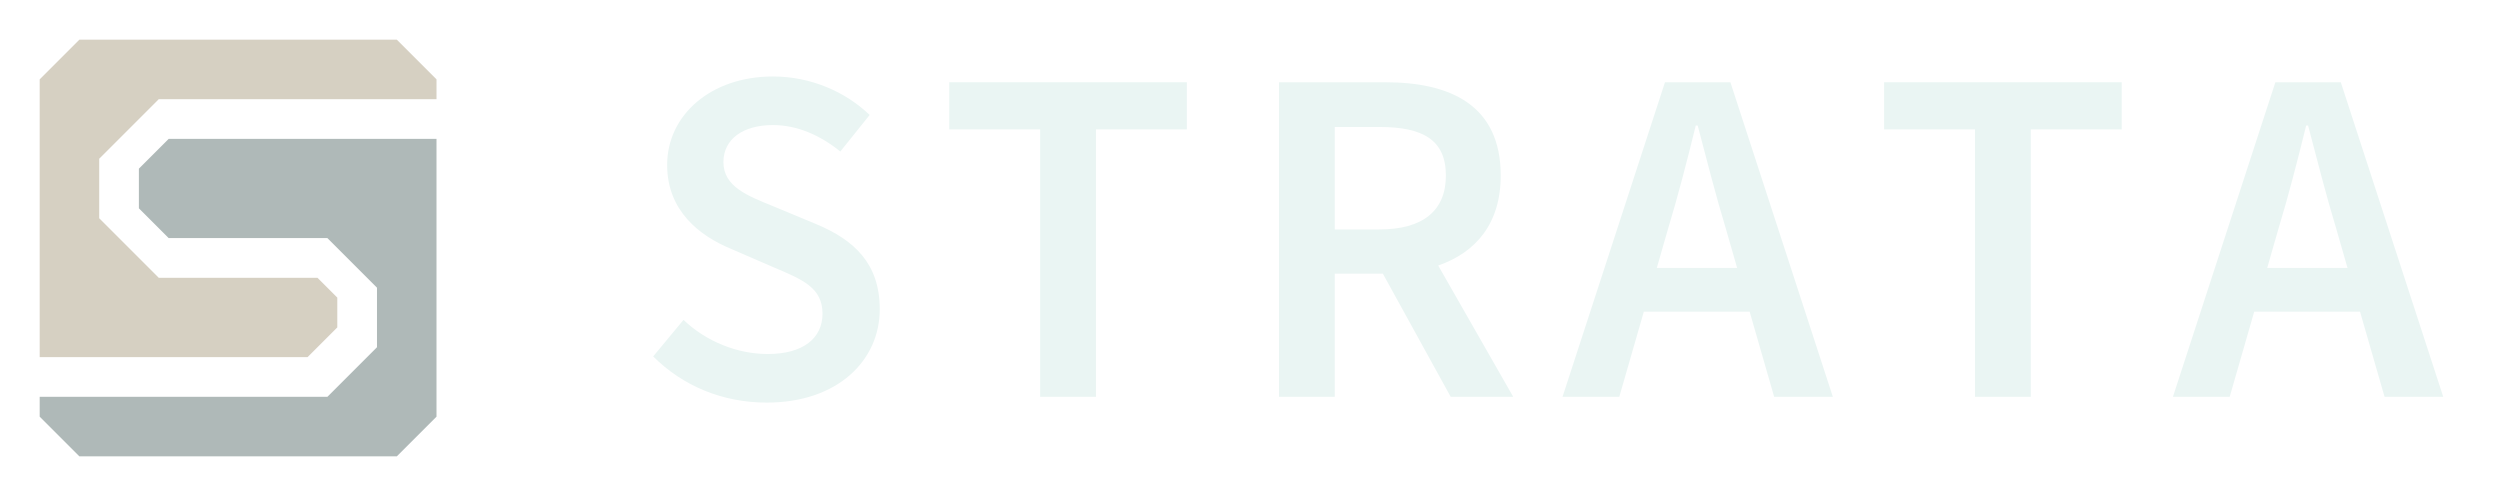
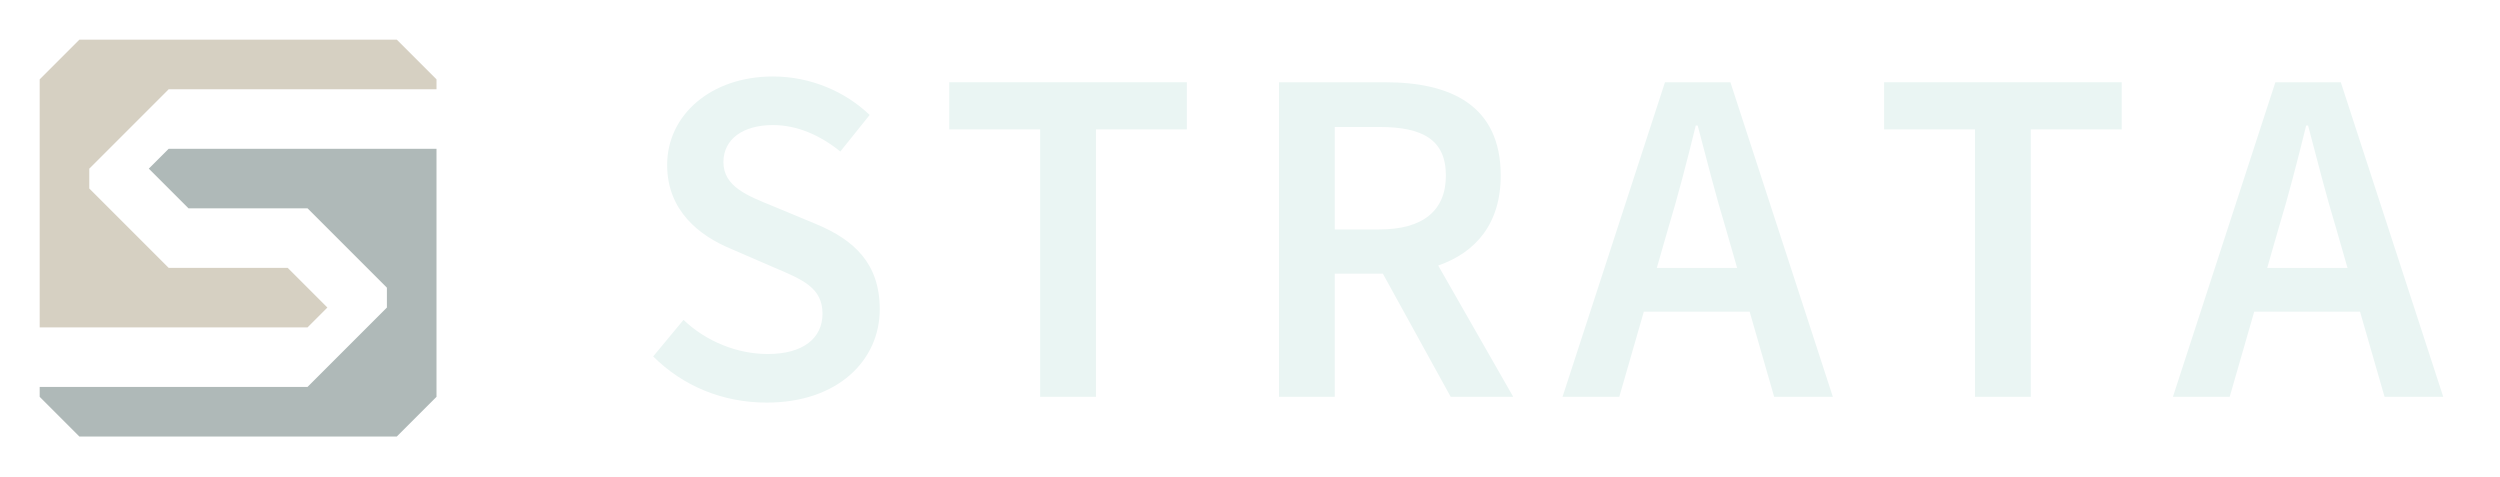
<svg xmlns="http://www.w3.org/2000/svg" viewBox="0 0 252 48" role="img" aria-labelledby="t">
-   <path fill="#d6d0c2" d="M8 4H40L44 8V10H16L10 16V22L16 28H32L34 30V33L31 36H4V8Z" />
-   <path fill="#afb9b8" d="M44 14H17L14 17V21L17 24H33L38 29V35L33 40H4V42L8 46H40L44 42Z" />
+   <path fill="#d6d0c2" d="M8 4L40 4L44 8L44 9L17 9L9 17L9 19L17 27L29 27L33 31L31 33L4 33L4 8Z" />
+   <path fill="#afb9b8" d="M40 44L8 44L4 40L4 39L31 39L39 31L39 29L31 21L19 21L15 17L17 15L44 15L44 40Z" />
  <g fill="#eaf5f3">
    <path d="M77.285 40.582C84.461 40.582 88.679 36.315 88.679 31.176C88.679 26.57 86.109 24.194 82.279 22.594L77.964 20.8C75.345 19.733 72.921 18.812 72.921 16.339C72.921 14.012 74.909 12.606 77.915 12.606C80.339 12.606 82.667 13.624 84.703 15.273L87.661 11.588C85.236 9.261 81.745 7.709 77.915 7.709C71.661 7.709 67.248 11.588 67.248 16.63C67.248 21.236 70.497 23.758 73.648 25.067L78.012 26.958C80.873 28.17 82.909 28.994 82.909 31.612C82.909 34.085 80.97 35.685 77.382 35.685C74.327 35.685 71.176 34.424 68.897 32.242L65.842 35.927C68.848 38.933 72.873 40.582 77.285 40.582Z" />
    <path d="M104.848 40.0H110.473V13.042H119.636V8.291H95.685V13.042H104.848Z" />
    <path d="M128.921 40.0H134.545V27.588H139.394L146.23 40.0H152.533L144.97 26.764C148.752 25.455 151.273 22.545 151.273 17.697C151.273 10.618 146.23 8.291 139.636 8.291H128.921ZM134.545 23.127V12.8H139.055C143.37 12.8 145.745 14.061 145.745 17.697C145.745 21.285 143.37 23.127 139.055 23.127Z" />
    <path d="M168.121 23.127C169.139 19.782 170.061 16.194 170.933 12.655H171.127C172.048 16.145 172.97 19.782 173.988 23.127L175.103 27.006H167.006ZM157.503 40.0H163.224L165.697 31.418H176.364L178.836 40.0H184.752L174.424 8.291H167.83Z" />
    <path d="M199.079 40.0H204.703V13.042H213.867V8.291H189.915V13.042H199.079Z" />
    <path d="M229.648 23.127C230.667 19.782 231.588 16.194 232.461 12.655H232.655C233.576 16.145 234.497 19.782 235.515 23.127L236.63 27.006H228.533ZM219.03 40.0H224.752L227.224 31.418H237.891L240.364 40.0H246.279L235.952 8.291H229.358Z" />
  </g>
</svg>
